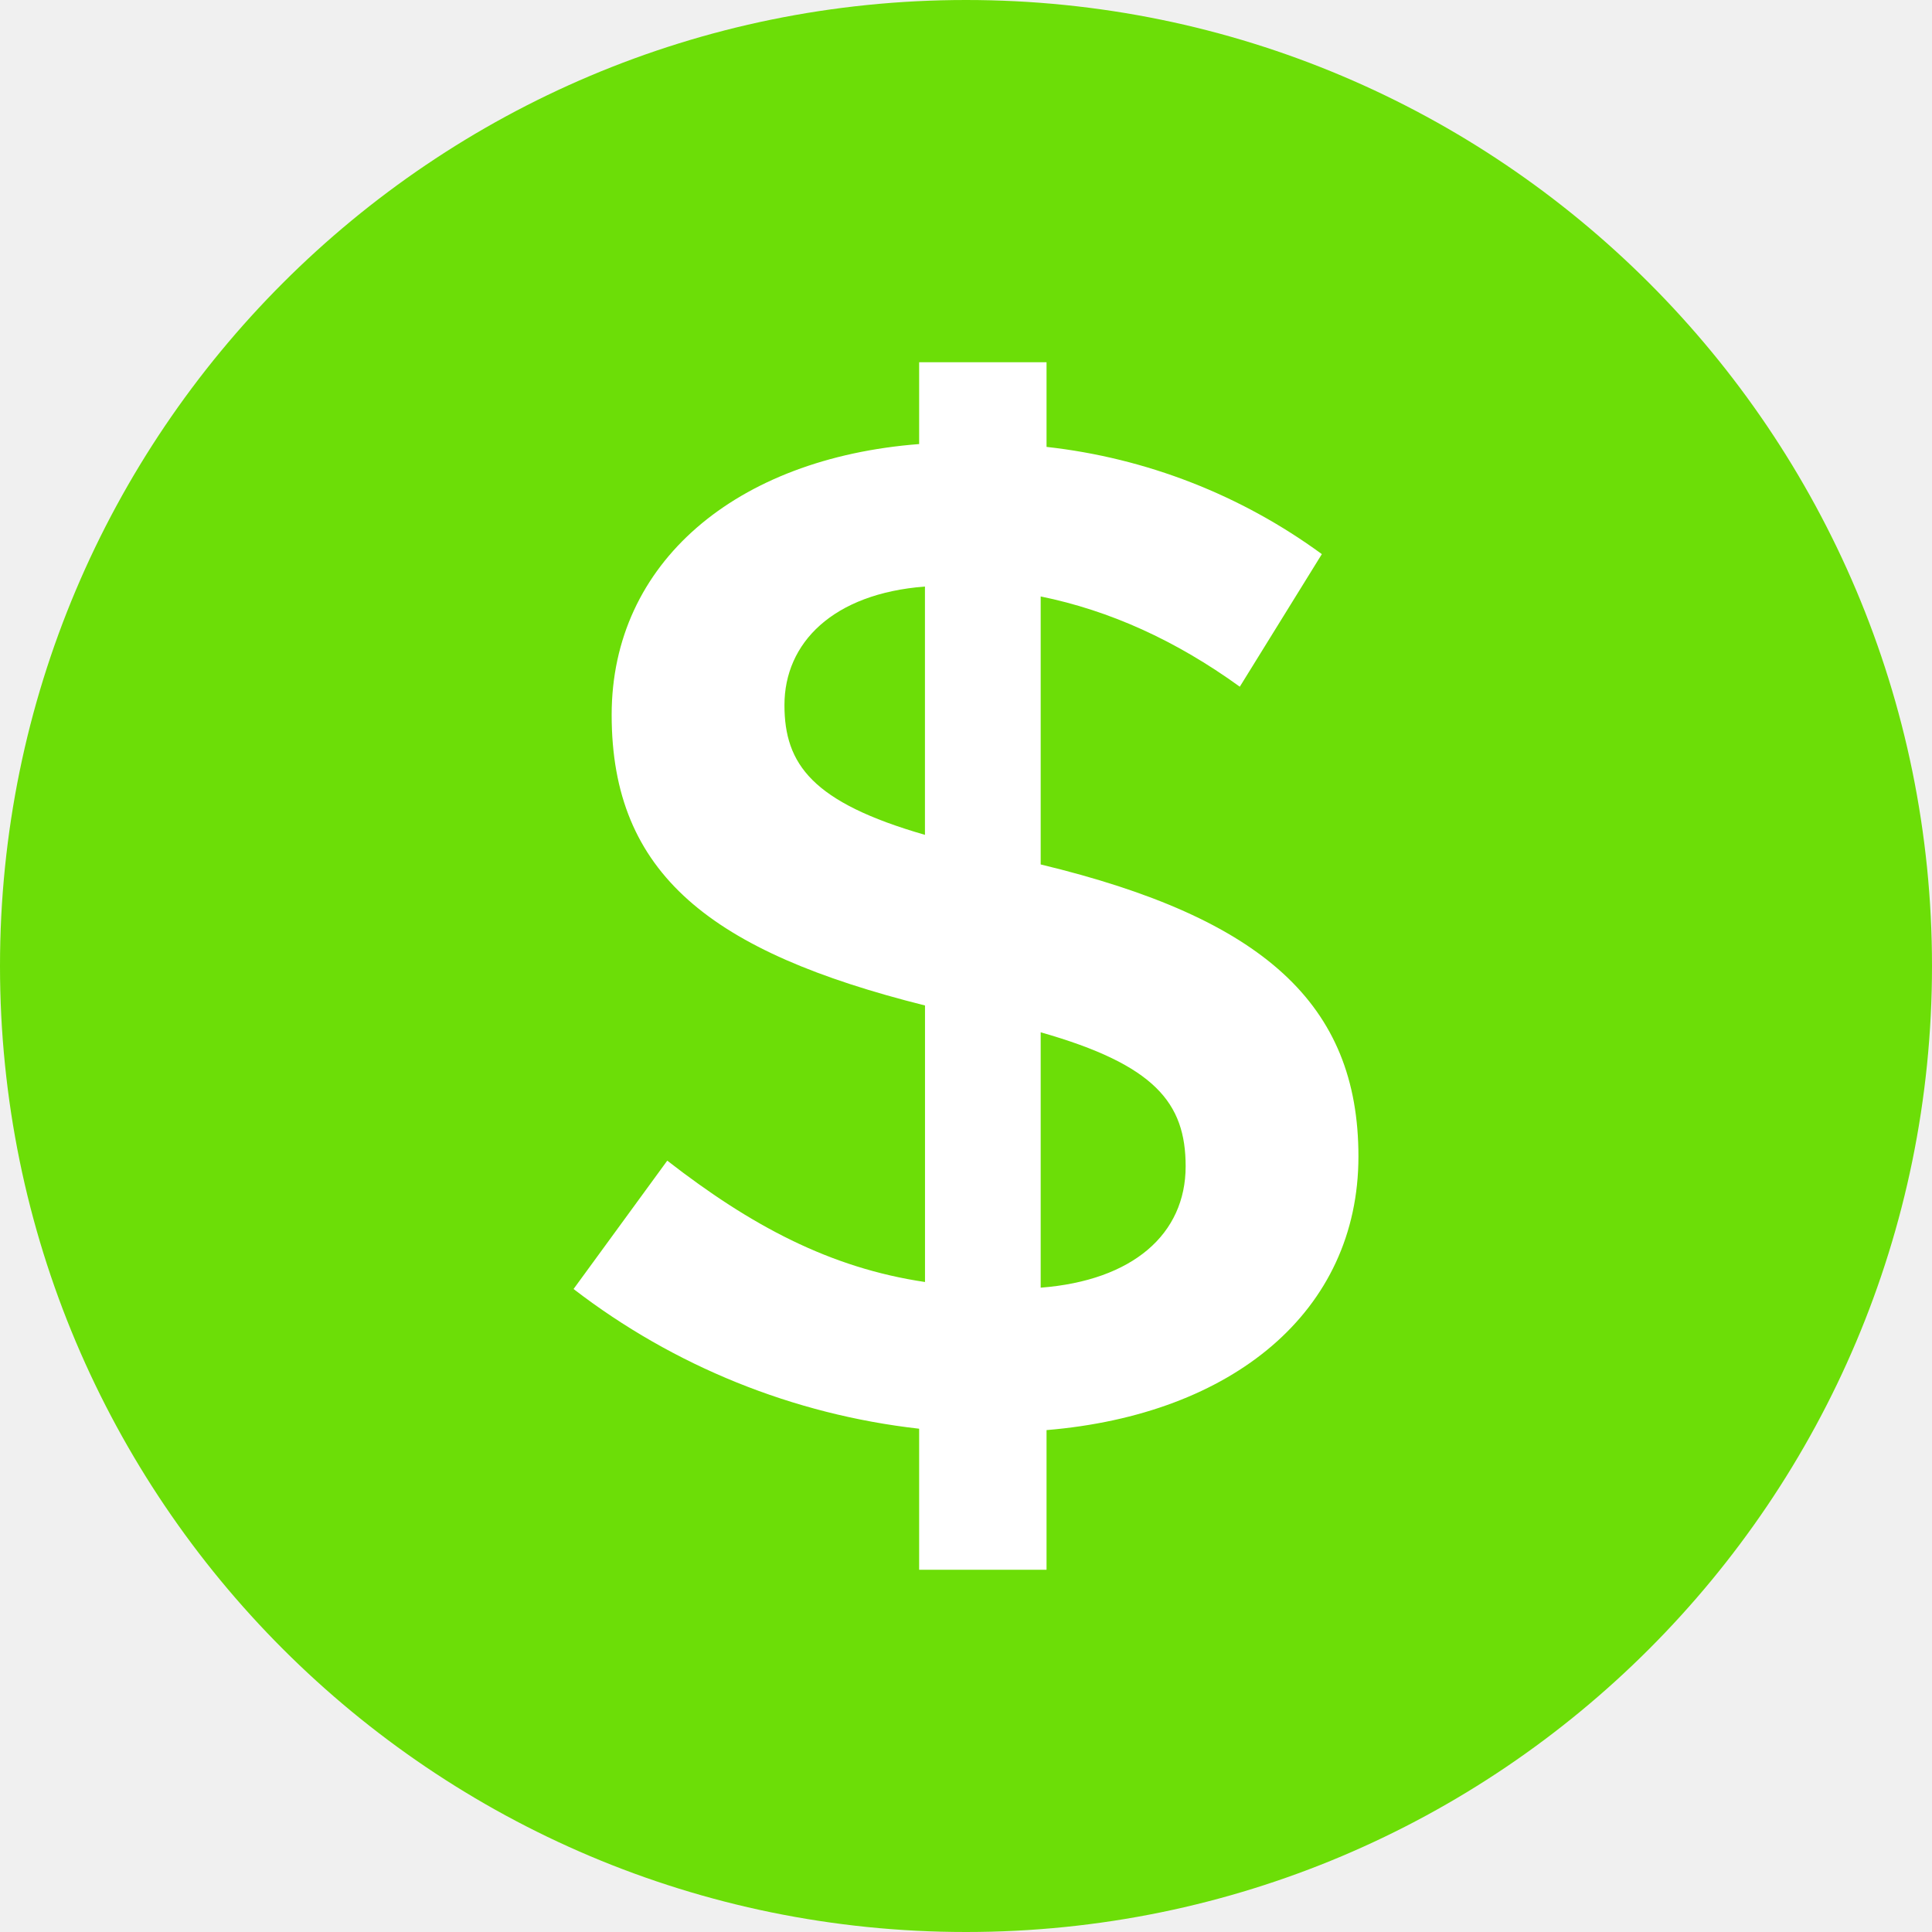
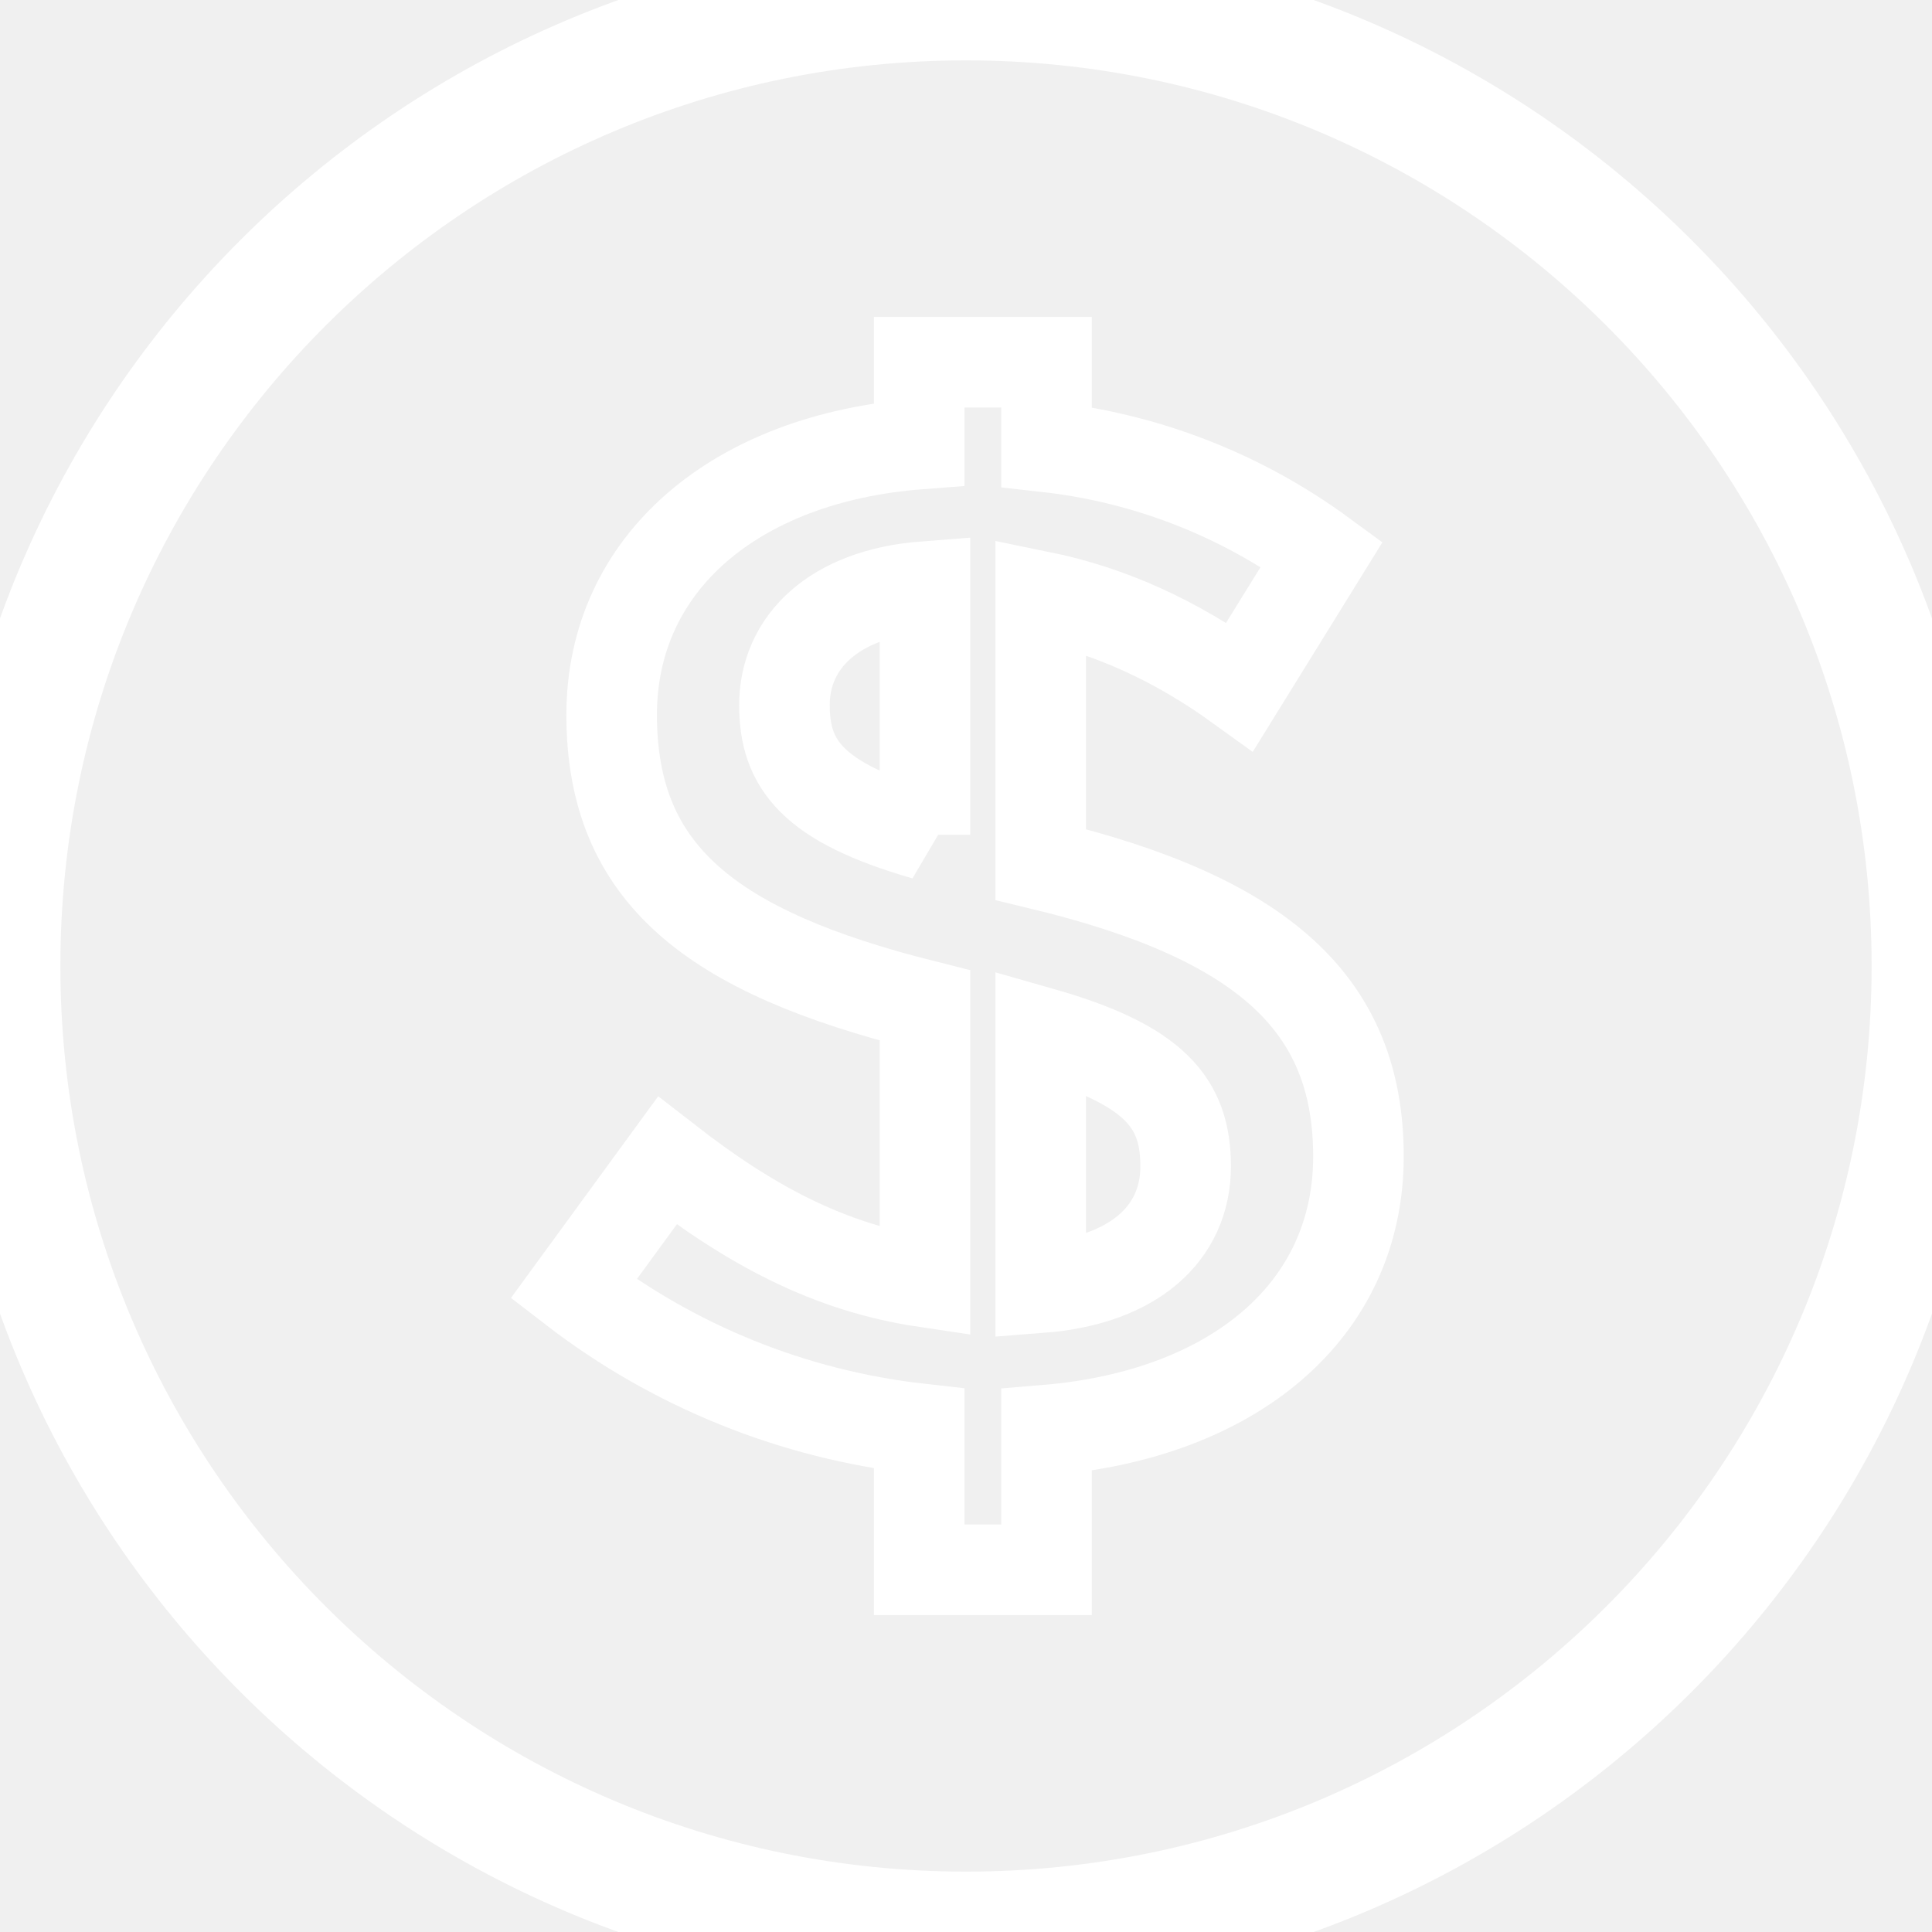
<svg xmlns="http://www.w3.org/2000/svg" width="800px" height="800px" viewBox="0 0 32 32">
  <g fill="none" fill-rule="evenodd">
-     <circle cx="16" cy="16" fill="#6cde07" r="16" />
-     <path d="M22.5 19.154c0 2.57-2.086 4.276-5.166 4.533V26h-2.11v-2.336A11.495 11.495 0 019.5 21.35l1.552-2.126c1.383 1.075 2.692 1.776 4.269 2.01v-4.58c-3.541-.888-5.19-2.173-5.19-4.813 0-2.523 2.061-4.252 5.093-4.486V6h2.11v1.402a9.49 9.49 0 014.56 1.776l-1.359 2.196c-1.067-.771-2.158-1.262-3.298-1.495v4.439c3.687.888 5.263 2.313 5.263 4.836zm-7.18-5.327V9.715c-1.527.117-2.327.935-2.327 1.963 0 .98.46 1.612 2.328 2.15zm4.318 5.49c0-1.05-.51-1.681-2.401-2.219v4.23c1.528-.118 2.401-.889 2.401-2.01z" fill="#ffffff" />
+     <circle cx="16" cy="16" fill="none" stroke="white" stroke-width="2" r="16" />
+     <path d="M22.5 19.154c0 2.57-2.086 4.276-5.166 4.533V26h-2.11v-2.336A11.495 11.495 0 019.5 21.35l1.552-2.126c1.383 1.075 2.692 1.776 4.269 2.01v-4.58c-3.541-.888-5.19-2.173-5.19-4.813 0-2.523 2.061-4.252 5.093-4.486V6h2.11v1.402a9.49 9.49 0 014.56 1.776l-1.359 2.196c-1.067-.771-2.158-1.262-3.298-1.495v4.439c3.687.888 5.263 2.313 5.263 4.836zm-7.18-5.327V9.715c-1.527.117-2.327.935-2.327 1.963 0 .98.46 1.612 2.328 2.15zm4.318 5.49c0-1.05-.51-1.681-2.401-2.219v4.23c1.528-.118 2.401-.889 2.401-2.01z" fill="none" stroke="white" stroke-width="1.5" />
  </g>
</svg>
